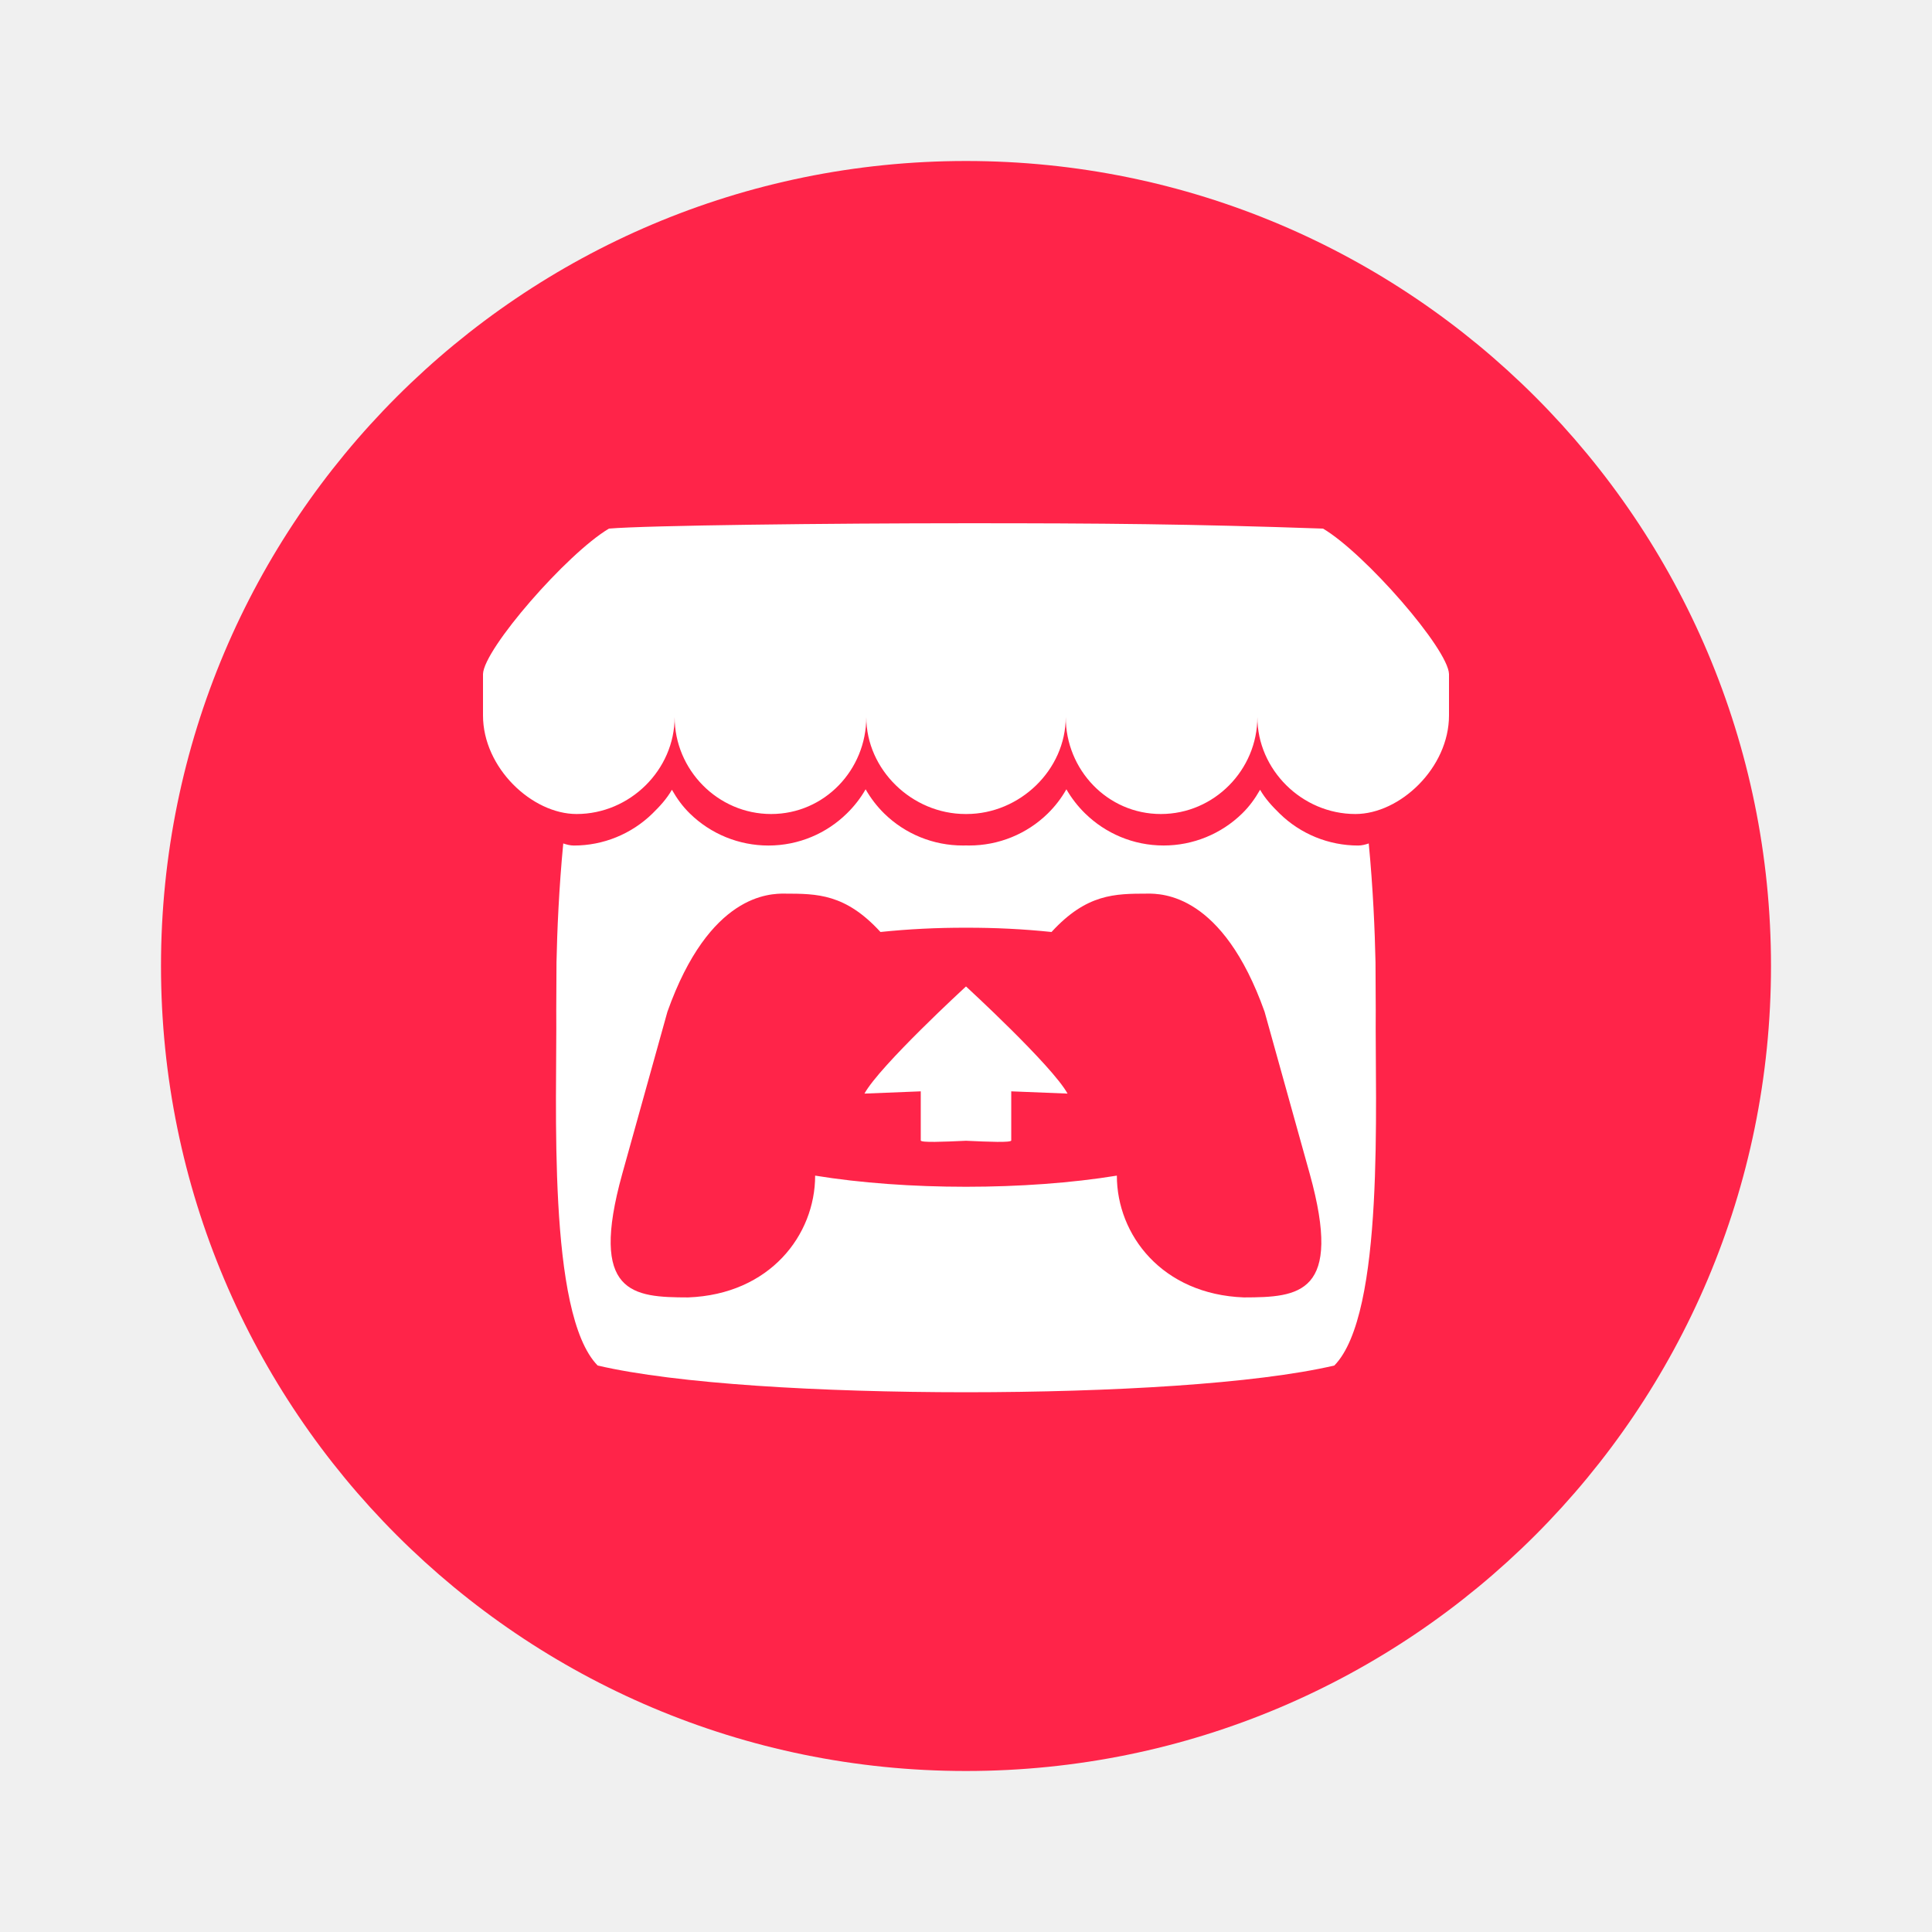
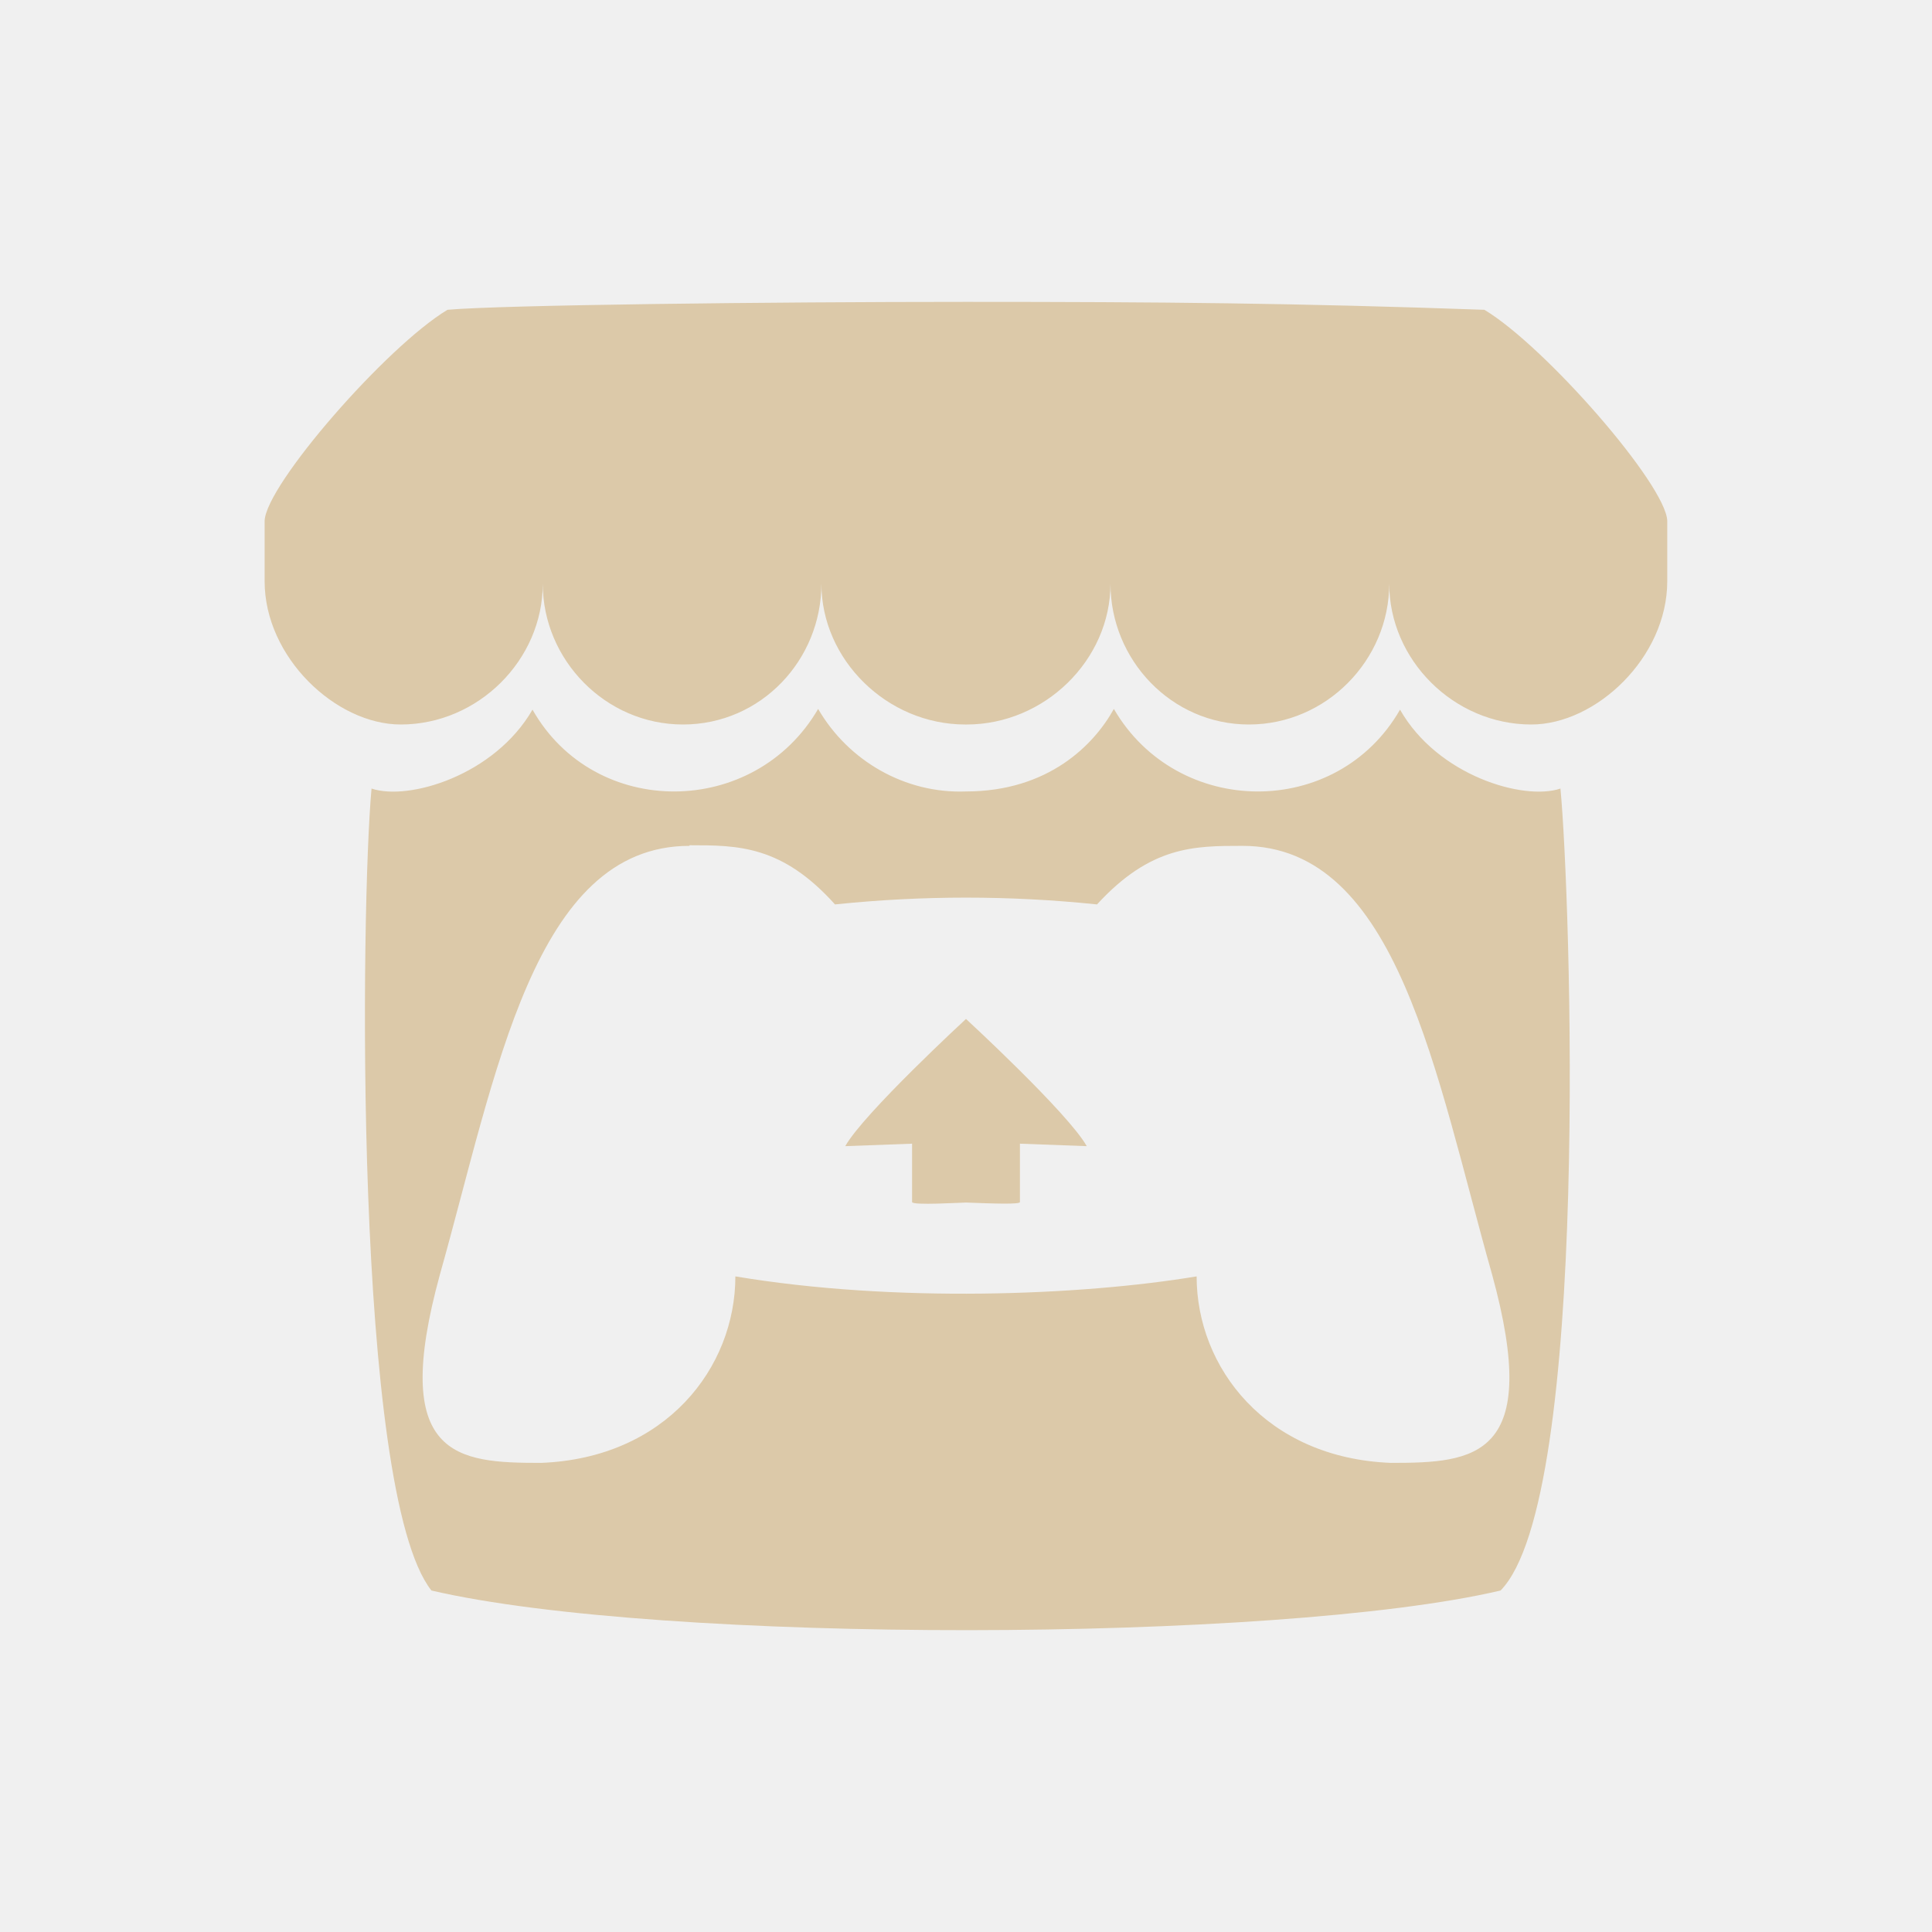
- <svg xmlns="http://www.w3.org/2000/svg" width="800px" height="800px" viewBox="0 0 48 48" fill="none">
-   <circle cx="24" cy="24" r="20" fill="#FF2449" />
-   <path d="M15.129 13.133C14.082 13.755 12.02 16.125 12 16.746V17.774C12 19.078 13.219 20.224 14.325 20.224C15.654 20.224 16.761 19.123 16.761 17.816C16.761 19.123 17.83 20.224 19.159 20.224C20.488 20.224 21.523 19.123 21.523 17.816C21.523 19.123 22.659 20.224 23.988 20.224H24.012C25.341 20.224 26.478 19.123 26.478 17.816C26.478 19.123 27.512 20.224 28.841 20.224C30.17 20.224 31.239 19.123 31.239 17.816C31.239 19.123 32.346 20.224 33.675 20.224C34.781 20.224 36 19.078 36 17.774V16.746C35.98 16.124 33.918 13.755 32.871 13.133C29.617 13.019 27.362 12.999 24 13C20.638 13 16.055 13.053 15.129 13.133H15.129ZM21.506 19.61C21.379 19.832 21.221 20.034 21.038 20.212C20.537 20.703 19.849 21.007 19.091 21.007C18.362 21.007 17.661 20.722 17.14 20.212C16.958 20.034 16.82 19.843 16.694 19.622L16.693 19.622C16.567 19.844 16.391 20.035 16.209 20.213C15.687 20.722 14.986 21.008 14.257 21.007C14.166 21.007 14.071 20.982 13.994 20.955C13.887 22.068 13.842 23.131 13.826 23.906L13.826 23.91C13.824 24.304 13.822 24.627 13.82 25.077C13.841 27.411 13.589 32.641 14.849 33.926C16.802 34.382 20.395 34.589 24 34.59H24C27.605 34.589 31.198 34.382 33.151 33.926C34.411 32.641 34.159 27.411 34.18 25.077C34.178 24.627 34.176 24.304 34.174 23.91L34.174 23.906C34.158 23.13 34.113 22.067 34.006 20.955C33.929 20.982 33.834 21.007 33.743 21.007C33.014 21.007 32.313 20.722 31.792 20.212C31.61 20.034 31.433 19.844 31.307 19.622L31.306 19.622C31.18 19.843 31.042 20.034 30.86 20.212C30.339 20.721 29.638 21.007 28.909 21.006C28.151 21.006 27.464 20.702 26.962 20.212C26.779 20.034 26.622 19.831 26.494 19.61C26.369 19.831 26.213 20.034 26.031 20.212C25.51 20.722 24.809 21.007 24.08 21.006C24.053 21.006 24.027 21.005 24.001 21.005H24C23.974 21.005 23.947 21.006 23.921 21.006C23.191 21.007 22.49 20.722 21.969 20.212C21.788 20.034 21.632 19.831 21.506 19.61L21.506 19.61ZM19.502 22.201L19.502 22.202H19.503C20.297 22.204 21.002 22.202 21.875 23.155C22.562 23.083 23.281 23.047 24 23.049H24C24.719 23.047 25.438 23.083 26.125 23.155C26.998 22.202 27.703 22.204 28.497 22.202H28.498L28.498 22.201C28.873 22.201 30.373 22.201 31.418 25.136L32.54 29.163C33.372 32.158 32.274 32.231 30.904 32.234C28.873 32.158 27.748 30.683 27.748 29.208C26.624 29.392 25.312 29.485 24 29.485H24C22.688 29.485 21.376 29.392 20.252 29.208C20.252 30.683 19.127 32.158 17.096 32.234C15.726 32.231 14.628 32.158 15.46 29.163L16.582 25.136C17.627 22.201 19.127 22.201 19.502 22.201L19.502 22.201ZM24 24.508V24.508C23.998 24.51 21.861 26.473 21.477 27.17L22.876 27.114V28.334C22.876 28.392 23.438 28.368 24 28.342H24C24.562 28.368 25.124 28.392 25.124 28.334V27.114L26.523 27.17C26.139 26.473 24 24.508 24 24.508V24.508L24 24.508L24 24.508Z" fill="white" />
+ <svg xmlns="http://www.w3.org/2000/svg" fill="#dcc9a9" width="800px" height="800px" viewBox="0 0 32 32">
+   <g id="SVGRepo_bgCarrier" stroke-width="0" />
+   <g id="SVGRepo_tracerCarrier" stroke-linecap="round" stroke-linejoin="round" />
+   <g id="SVGRepo_iconCarrier">
+     <path d="M 16 5 C 12.748 5 8.312 5.051 7.412 5.131 C 6.402 5.737 4.403 8.031 4.383 8.627 L 4.383 9.627 C 4.383 10.89 5.566 12 6.637 12 C 7.92 12 8.99 10.93 8.99 9.668 C 8.99 10.93 10.03 12 11.312 12 C 12.605 12 13.605 10.931 13.605 9.668 C 13.605 10.93 14.695 12 15.988 12 L 16.01 12 C 17.303 12 18.393 10.931 18.393 9.668 C 18.393 10.93 19.403 12 20.686 12 C 21.969 12 23.01 10.931 23.01 9.668 C 23.01 10.93 24.08 12 25.363 12 C 26.434 12 27.615 10.89 27.615 9.627 L 27.615 8.627 C 27.595 8.031 25.596 5.737 24.586 5.131 C 21.444 5.02 19.252 5 16 5 z M 13.551 11.742 C 12.498 13.552 9.852 13.574 8.82 11.754 C 8.19 12.846 6.764 13.268 6.154 13.061 C 5.976 14.96 5.853 24.709 7.146 26.344 C 10.943 27.229 21.165 27.21 24.854 26.344 C 26.349 24.82 26.014 14.822 25.846 13.061 C 25.236 13.268 23.809 12.846 23.189 11.754 C 22.146 13.574 19.501 13.552 18.449 11.742 C 18.124 12.332 17.367 13.109 16 13.109 C 14.997 13.148 14.052 12.607 13.551 11.742 z M 11.42 14 C 12.22 14 12.95 14 13.83 14.98 C 15.28 14.83 16.72 14.83 18.17 14.98 C 19.06 14.01 19.78 14.01 20.58 14.01 C 23.16 14.01 23.781 17.82 24.711 21.1 C 25.551 24.15 24.429 24.23 23.039 24.23 C 20.969 24.15 19.82 22.651 19.82 21.141 C 17.89 21.461 14.81 21.581 12.18 21.141 C 12.18 22.651 11.031 24.15 8.961 24.23 C 7.571 24.23 6.449 24.15 7.289 21.1 C 8.219 17.8 8.84 14.01 11.42 14.01 L 11.42 14 z M 16 16.877 C 16 16.877 14.306 18.439 14 18.984 L 15.107 18.943 L 15.107 19.91 C 15.107 19.968 15.926 19.918 16 19.918 C 16.447 19.935 16.893 19.951 16.893 19.91 L 16.893 18.943 L 18 18.984 C 17.694 18.438 16 16.877 16 16.877 z" />
+   </g>
</svg>
